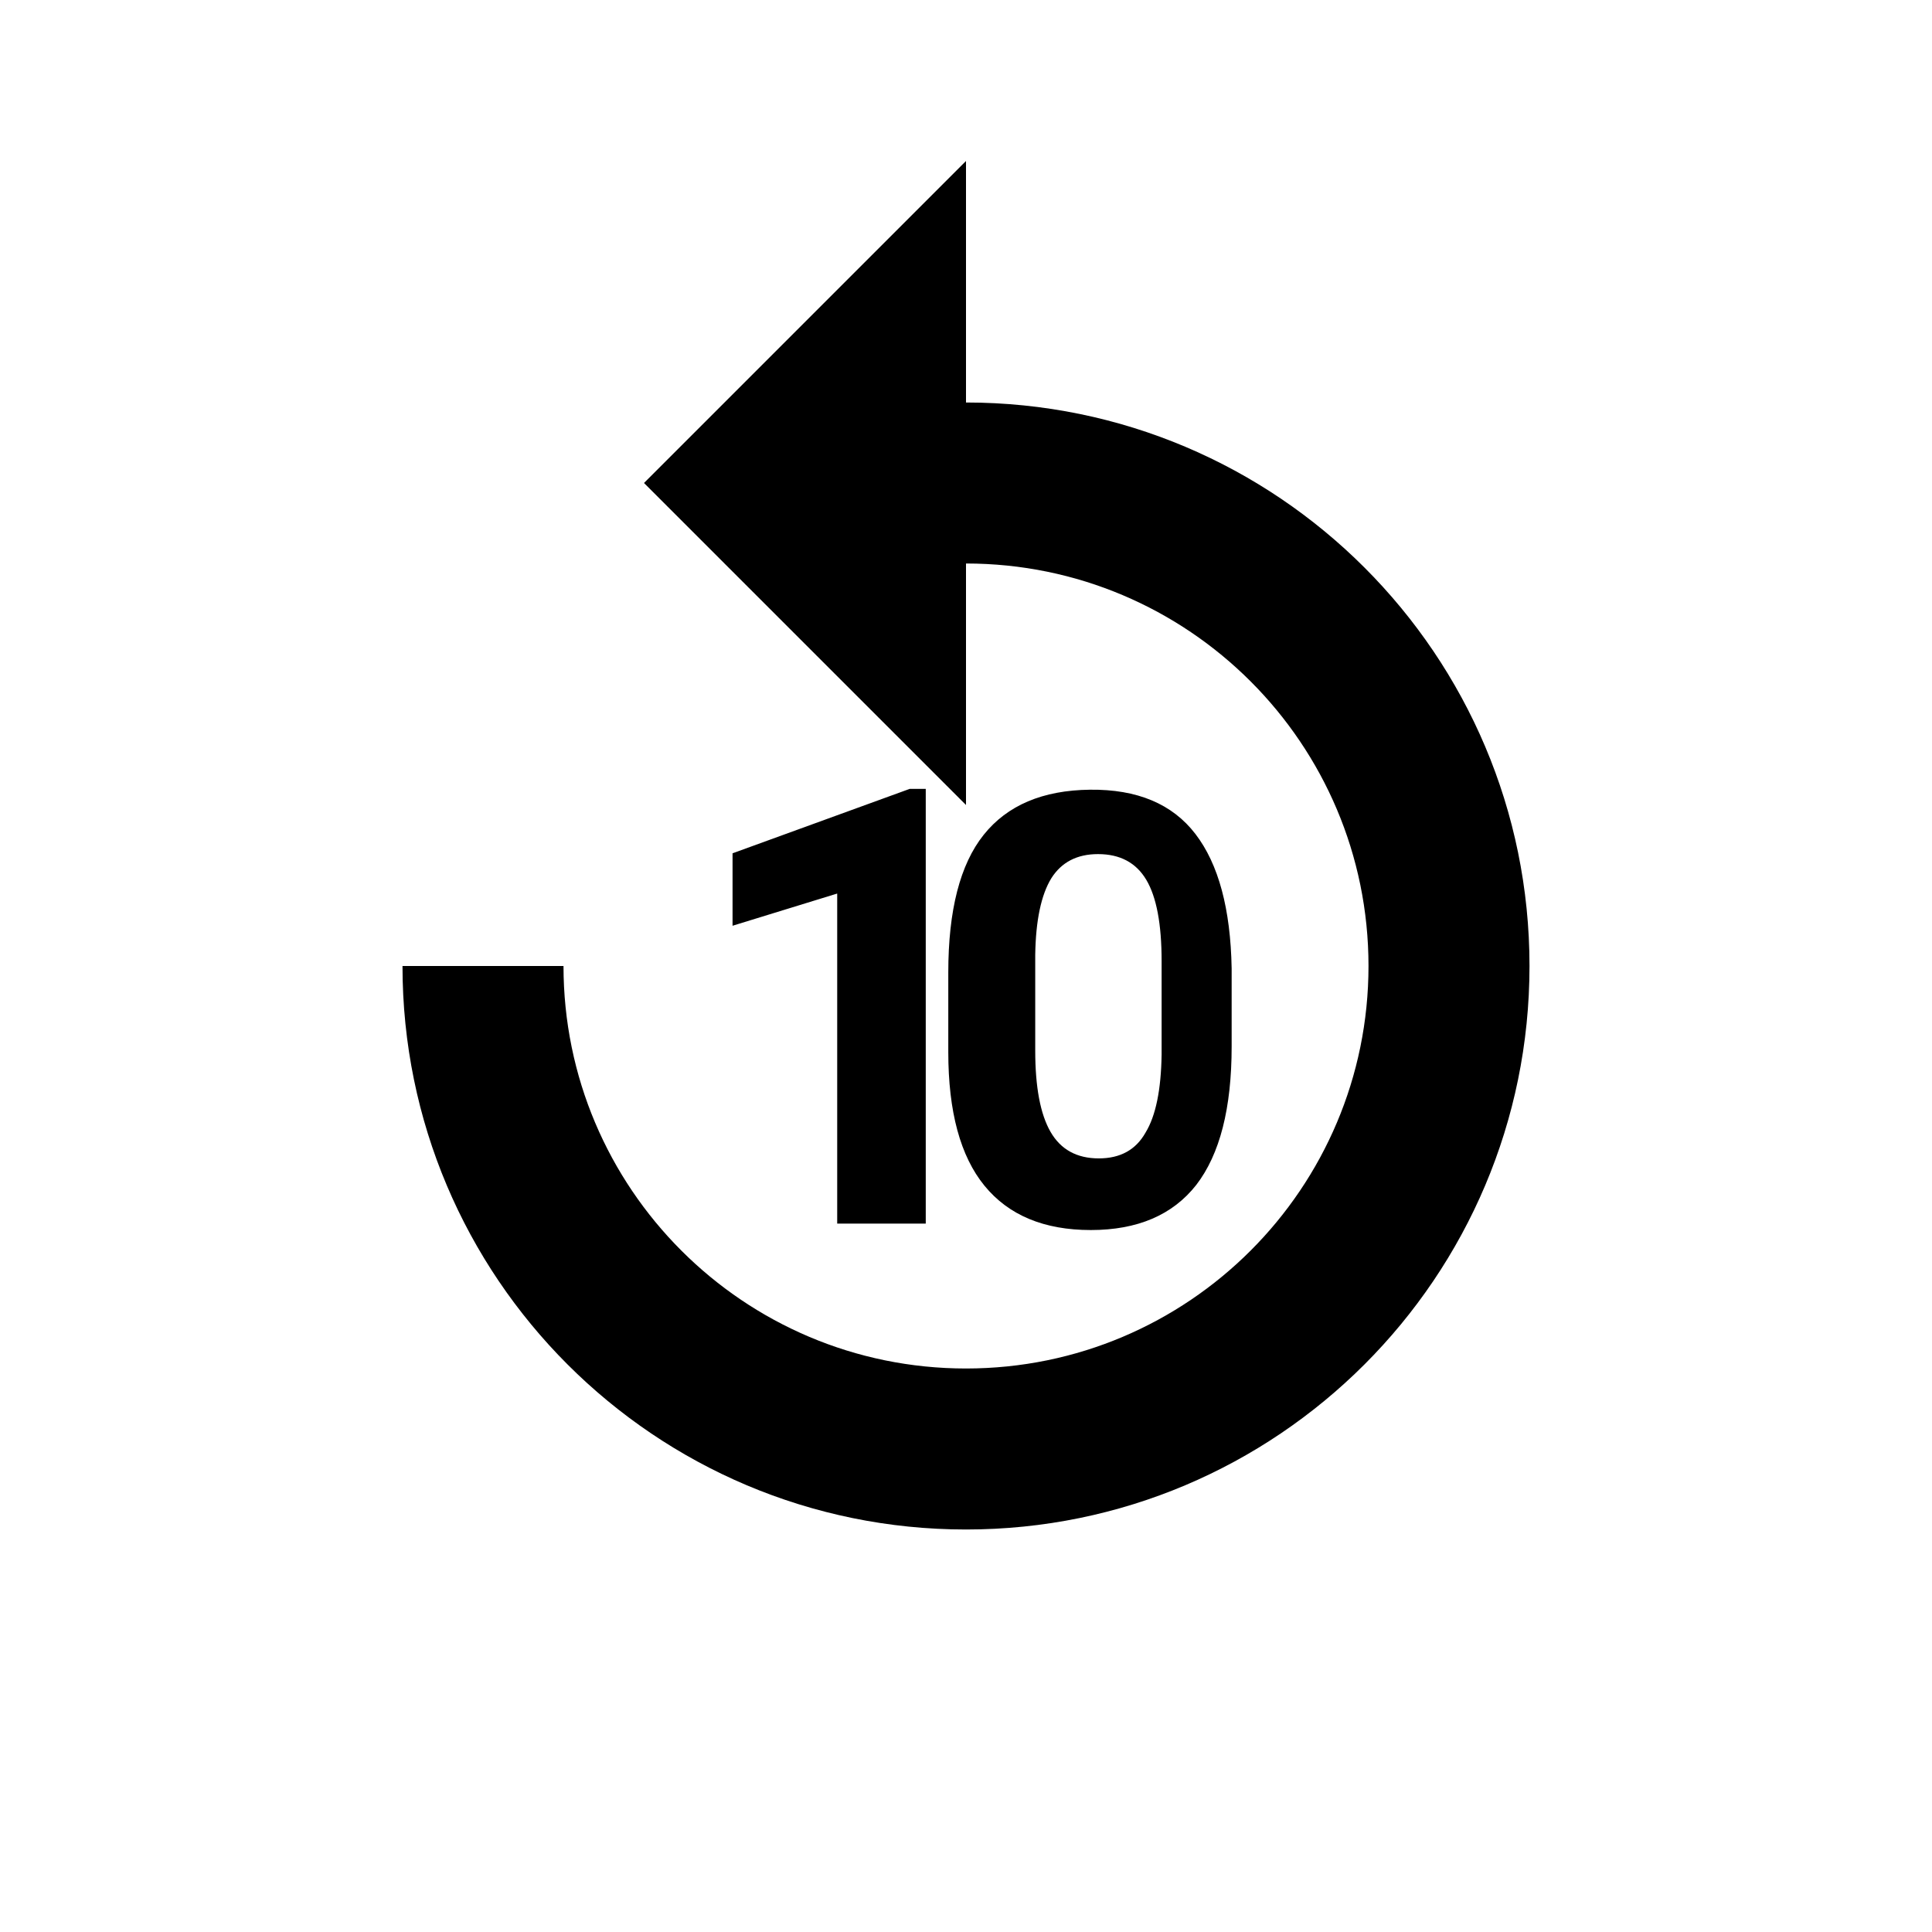
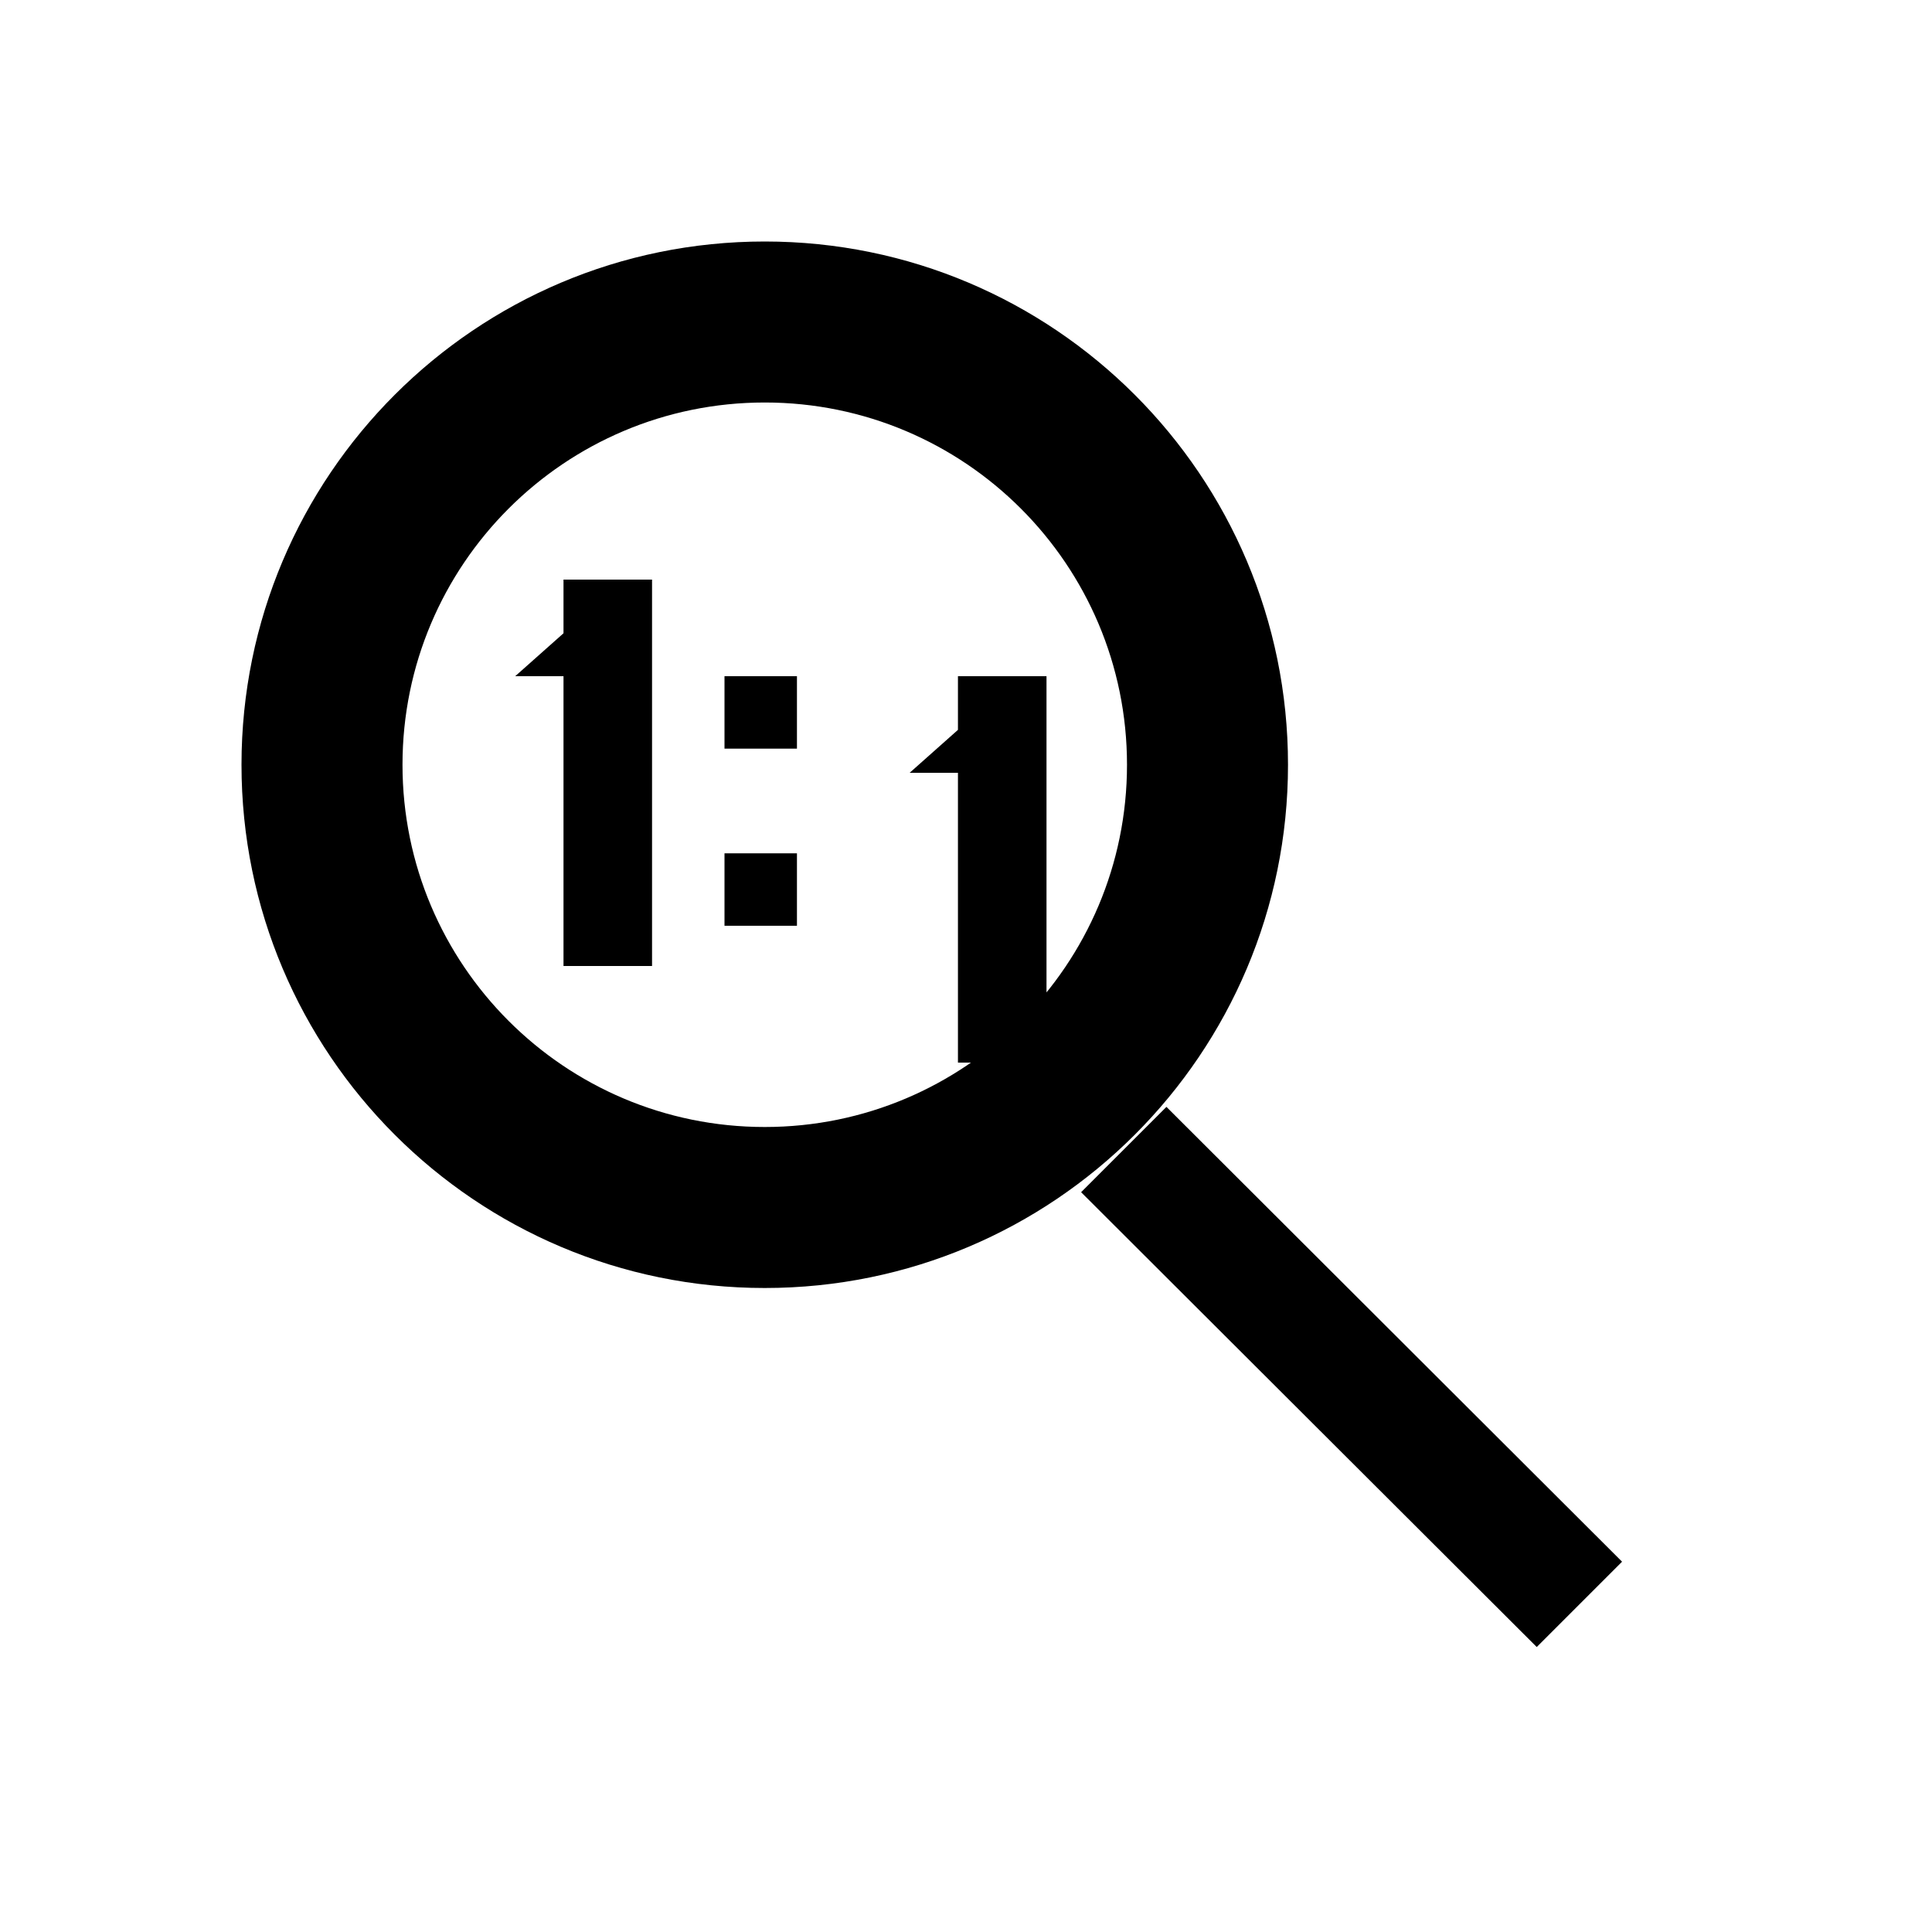
<svg xmlns="http://www.w3.org/2000/svg" viewBox="0 0 24 24">
-   <path fill="currentColor" d="M12 5V2L8 6l4 4V7a5 5 0 1 1-5 5H5a7 7 0 1 0 7-7" />
-   <path fill="currentColor" d="M10.4 15.2v-4.1l-1.3.4v-.9l2.2-.8h.2v5.4zm4.9-2.2q0 1.15-.44 1.72q-.44.56-1.31.56t-1.32-.55t-.45-1.66v-.99q0-1.16.44-1.71t1.32-.56t1.31.55t.45 1.67zm-.87-1.06q0-.69-.19-1.01t-.6-.32q-.39 0-.58.3q-.19.31-.2.95v1.19q0 .68.19 1.01t.6.33q.4 0 .58-.32q.19-.31.2-.97z" />
+   <path fill="currentColor" d="M9.5 3a6.5 6.5 0 1 1 0 13a6.5 6.5 0 0 1 0-13m0 2a4.5 4.5 0 1 0 0 9a4.5 4.5 0 0 0 0-9M7 7.2h1.1v4.8H7zm-.6 1.2l.9-.8h.8v.8zm2.6 0h.9v.9H9zm0 2.2h.9v.9H9zm2.9-2.2H13v4.8h-1.1zm-.6 1.2l.9-.8h.8v.8zm2.13 5.21l1.06-1.06l5.66 5.65l-1.06 1.06z" />
</svg>
